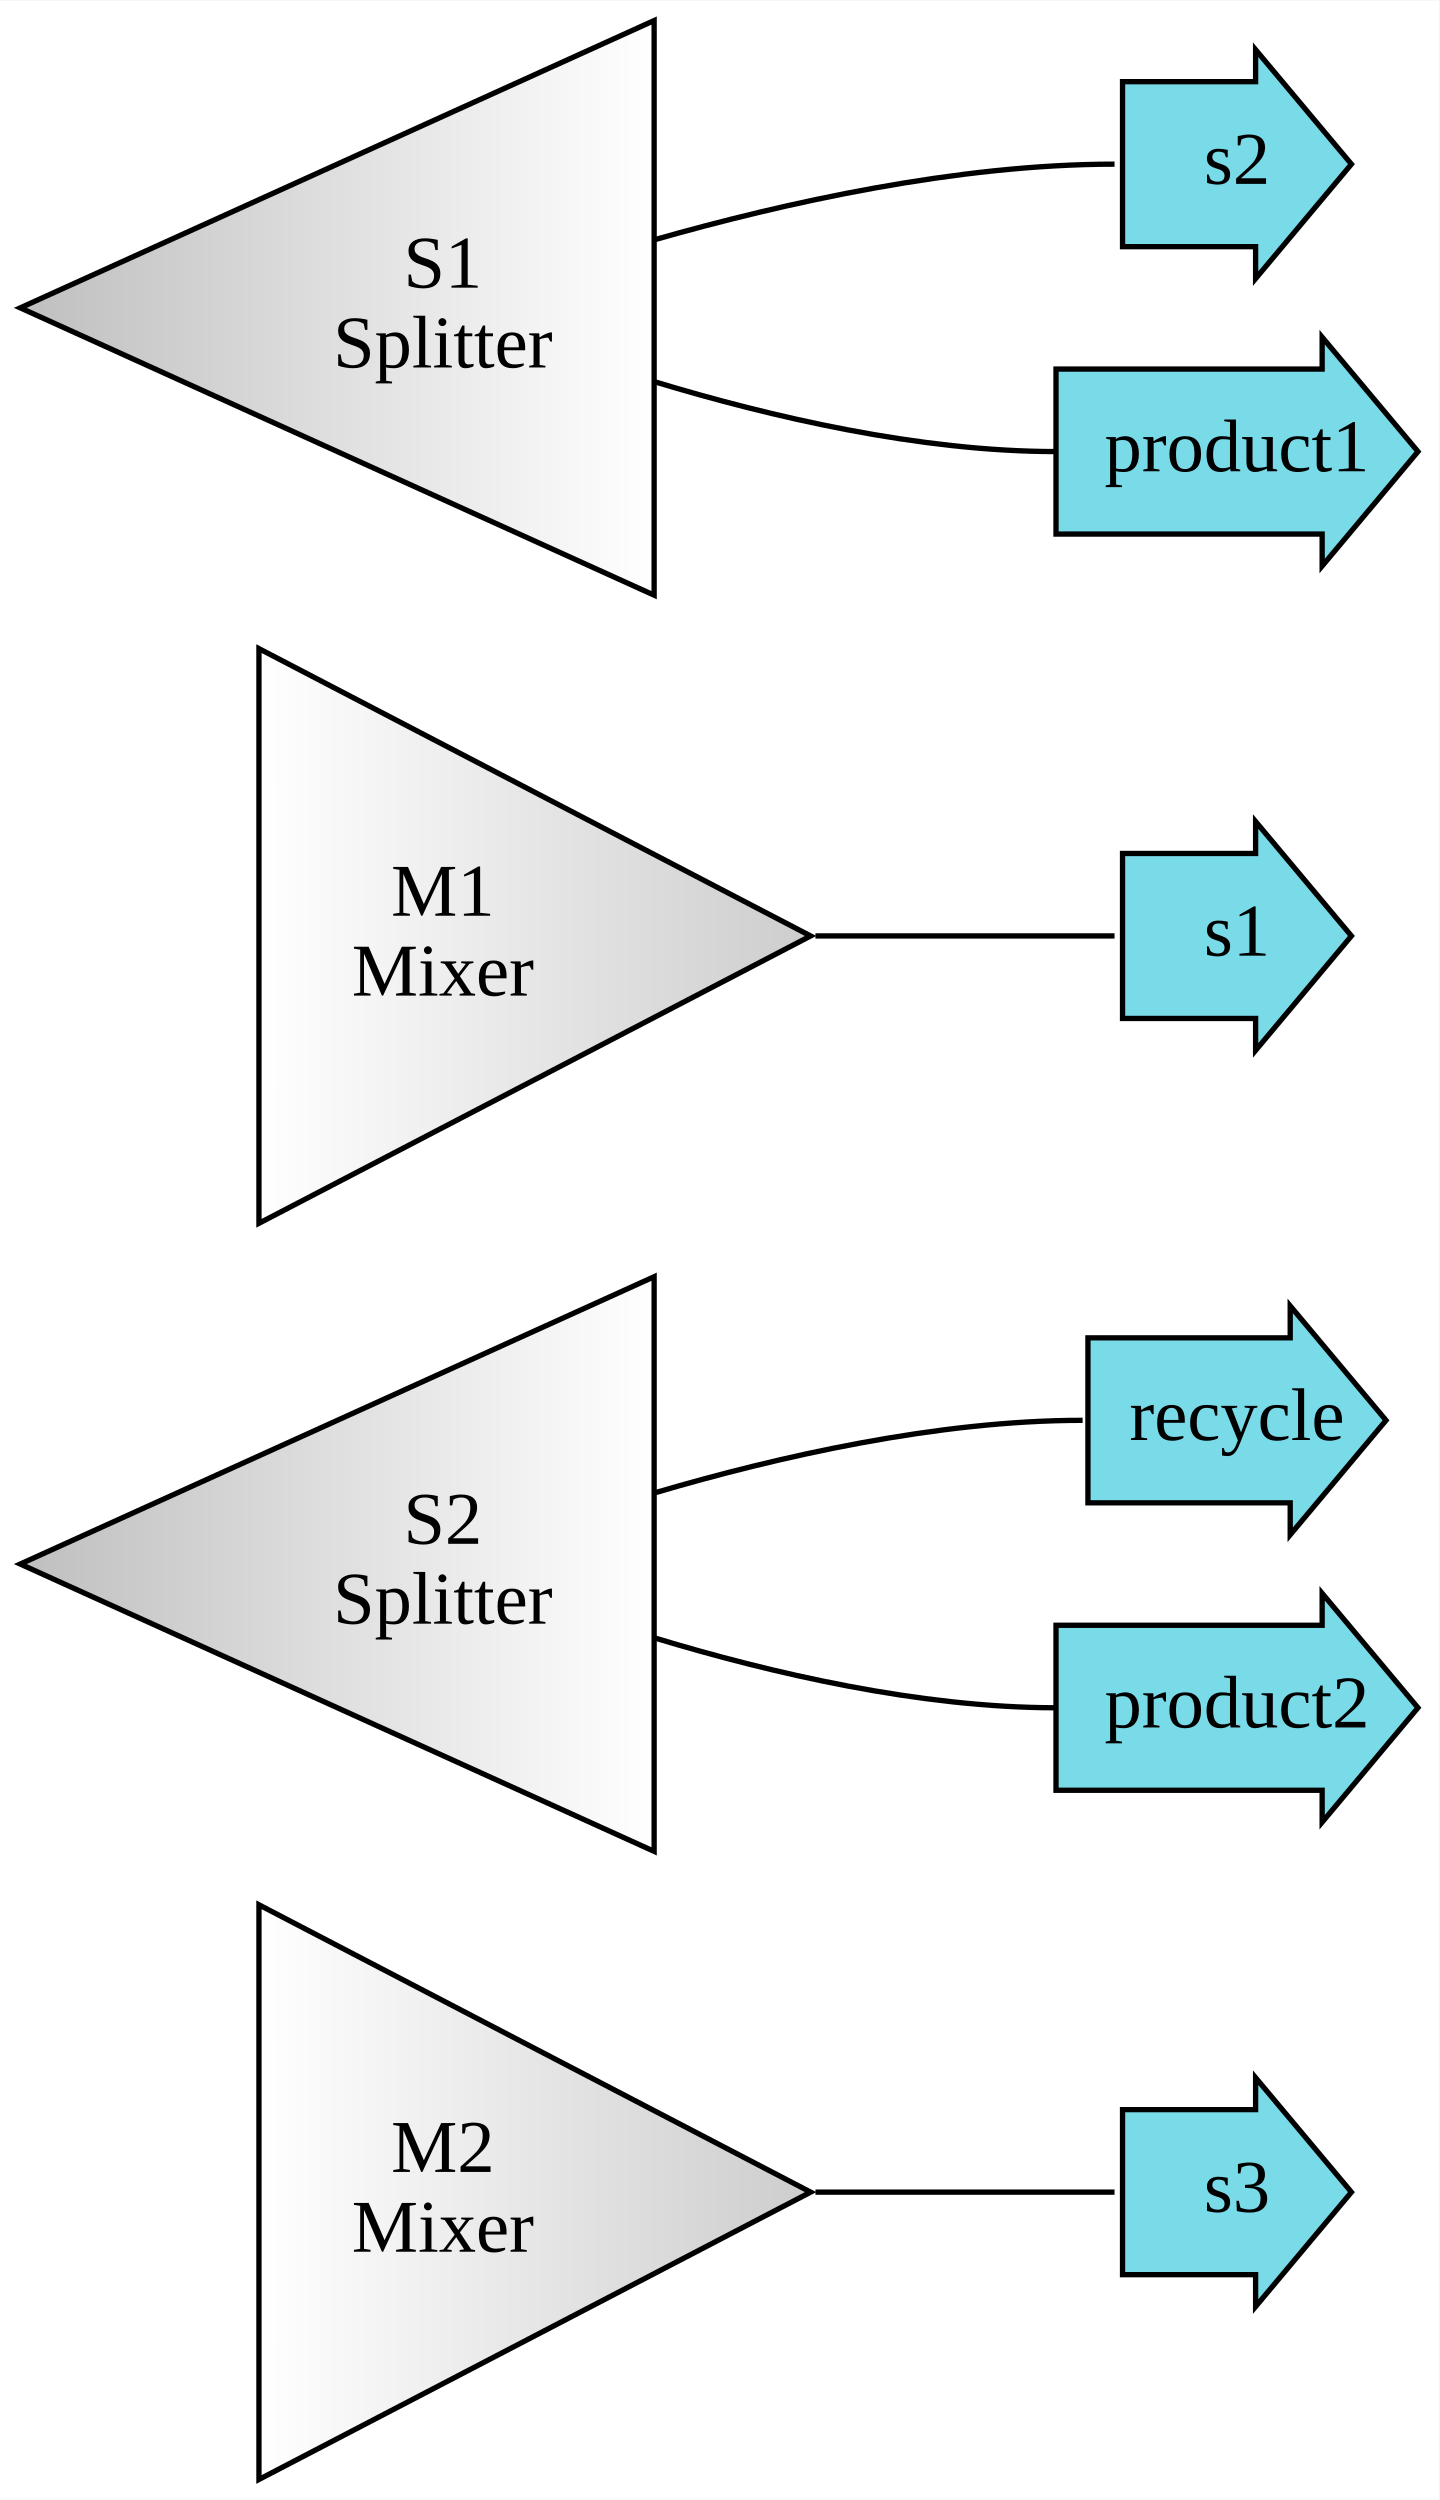
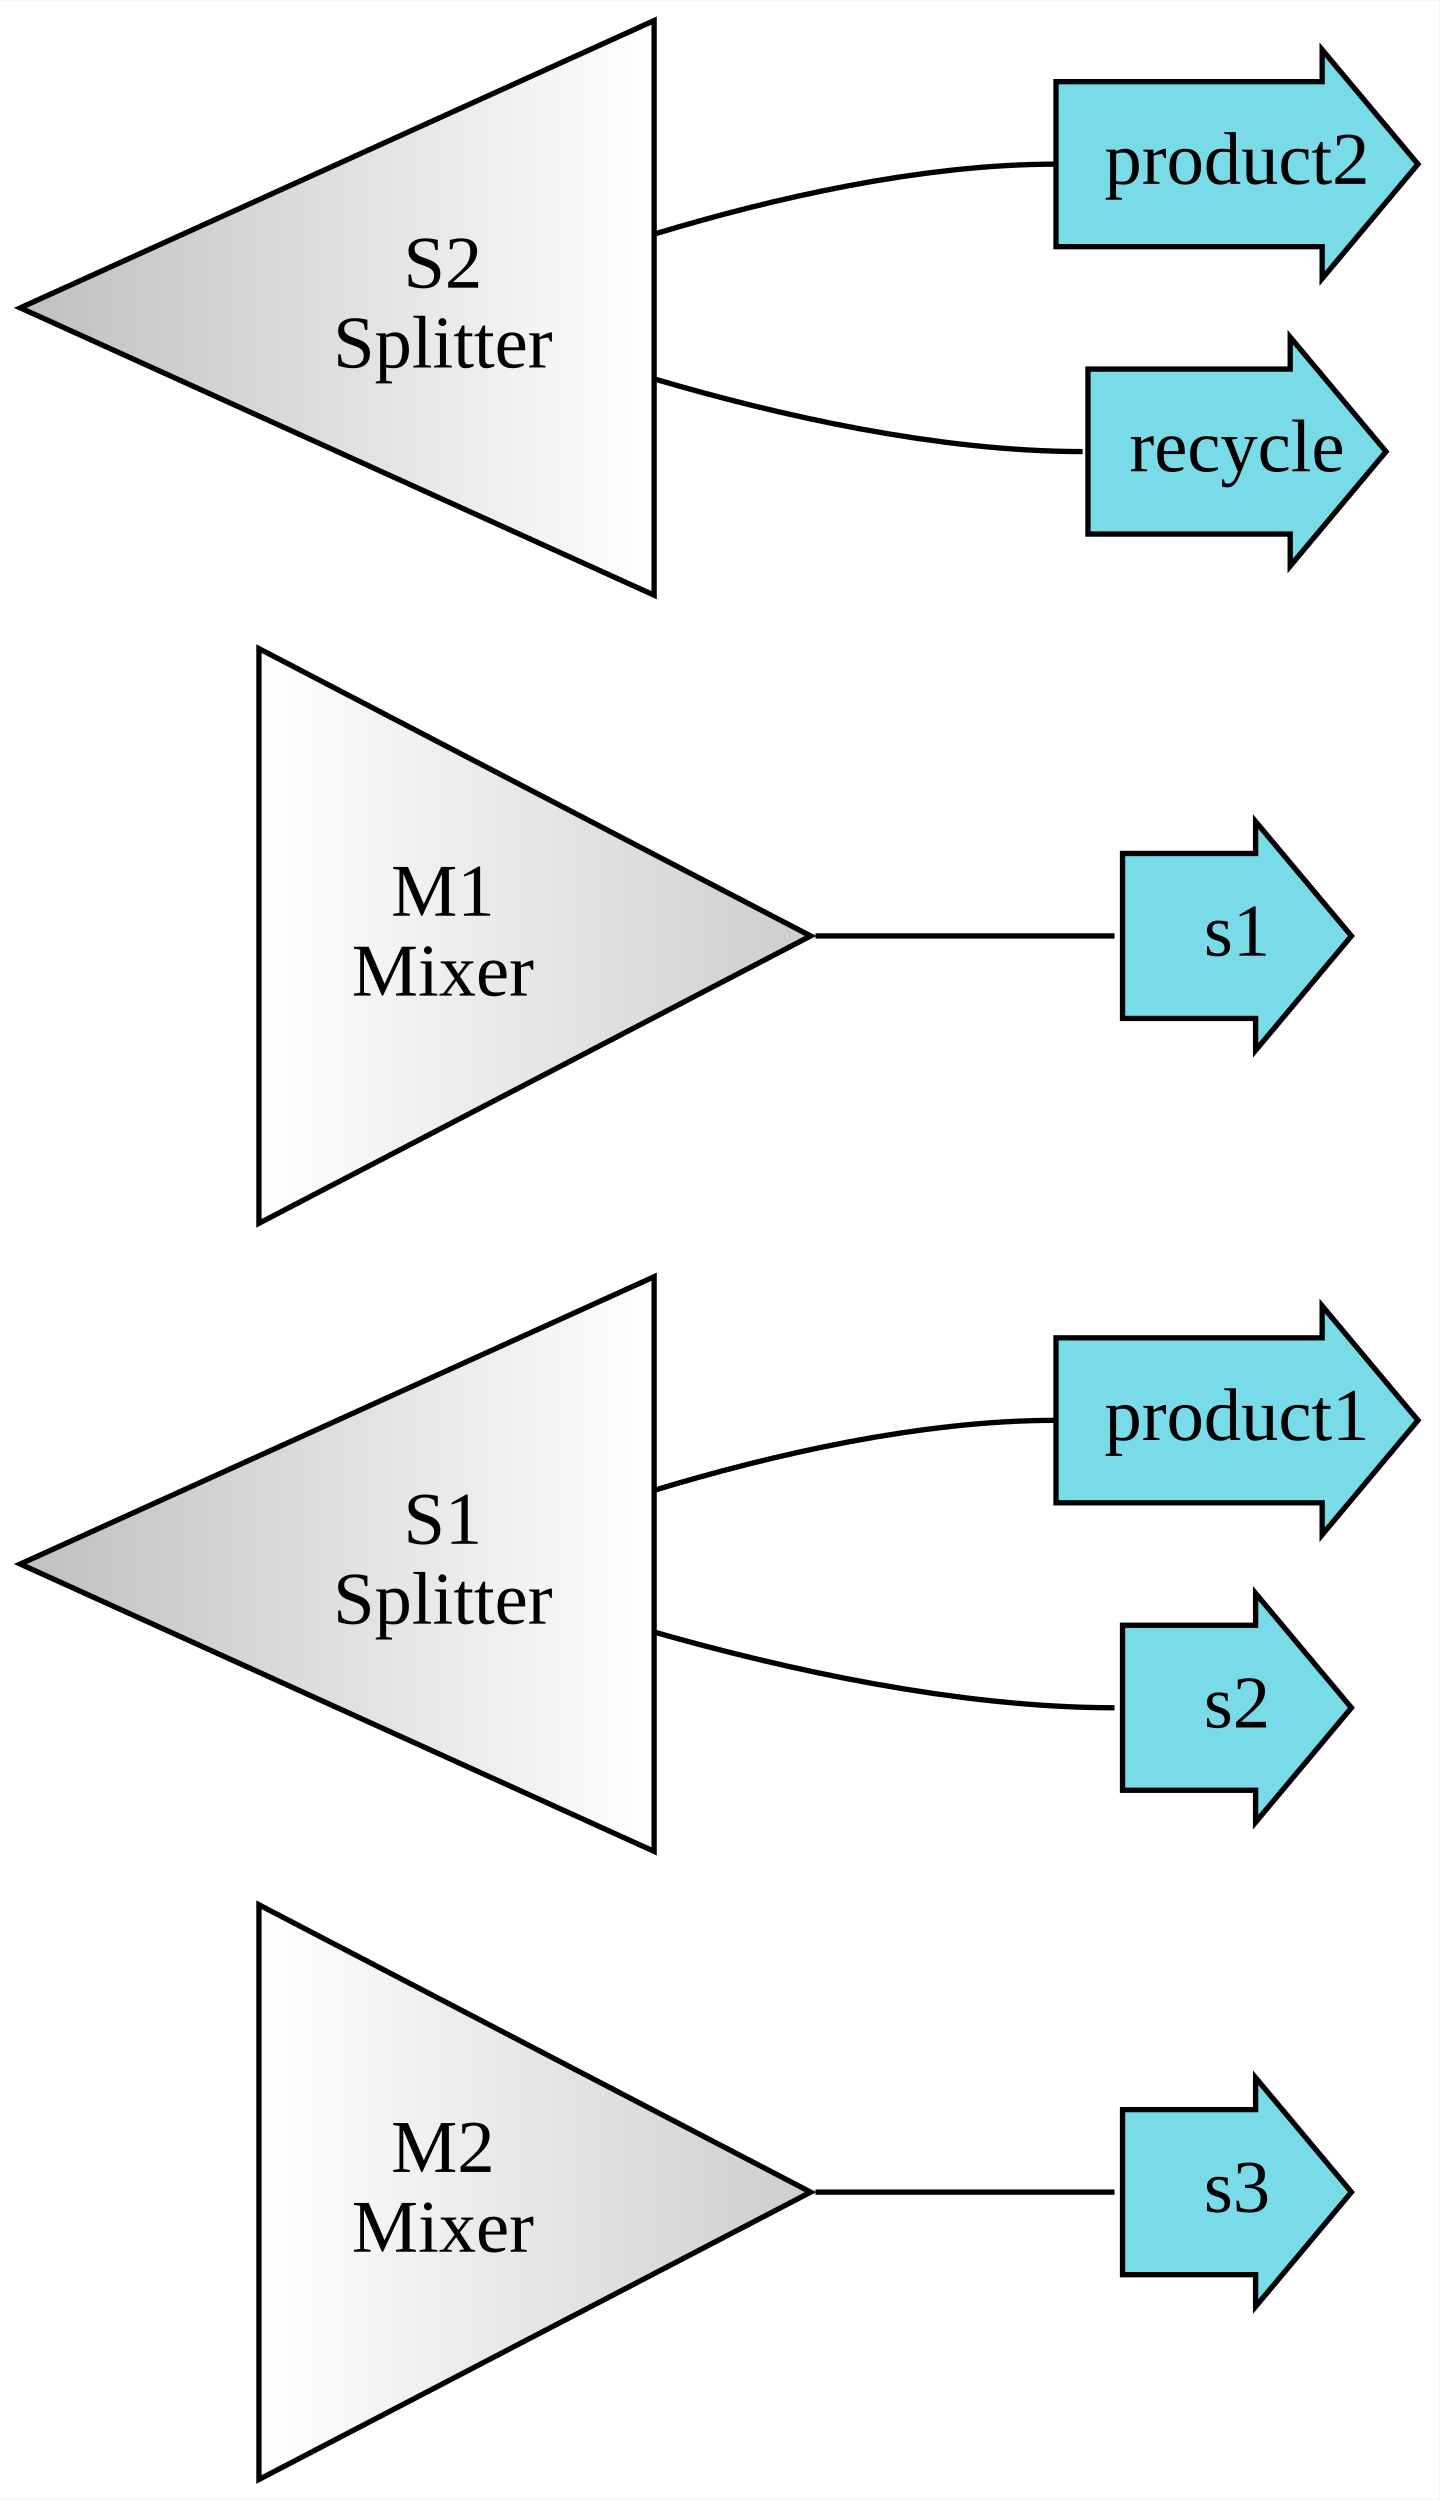
<svg xmlns="http://www.w3.org/2000/svg" height="469pt" viewBox="0.00 0.00 270.39 469.48" width="270pt">
  <g class="graph" id="graph0" transform="scale(1 1) rotate(0) translate(4 465.48)">
    <polygon fill="white" points="-4,4 -4,-465.48 266.392,-465.48 266.392,4 -4,4" stroke="none" />
-     <g class="edge" id="edge1">
+     <g class="edge" id="edge6">
      <path d="M149.196,-53.74C174.172,-53.74 180.416,-53.74 205.392,-53.74" fill="none" stroke="black" />
    </g>
    <g class="edge" id="edge3">
-       <path d="M119.155,-185.161C142.201,-191.937 172.127,-198.74 199.392,-198.74" fill="none" stroke="black" />
+       <path d="M119.035,-185.636C140.881,-192.251 168.825,-198.74 194.392,-198.74" fill="none" stroke="black" />
+     </g>
+     <g class="edge" id="edge4">
+       <path d="M118.924,-158.952C143.428,-151.973 175.93,-144.74 205.392,-144.74" fill="none" stroke="black" />
    </g>
    <g class="edge" id="edge5">
-       <path d="M119.035,-157.845C140.881,-151.229 168.825,-144.74 194.392,-144.74" fill="none" stroke="black" />
-     </g>
-     <g class="edge" id="edge6">
      <path d="M149.196,-289.74C174.172,-289.74 180.416,-289.74 205.392,-289.74" fill="none" stroke="black" />
    </g>
+     <g class="edge" id="edge1">
+       <path d="M119.035,-421.636C140.881,-428.251 168.825,-434.74 194.392,-434.74" fill="none" stroke="black" />
+     </g>
    <g class="edge" id="edge2">
-       <path d="M118.924,-420.528C143.428,-427.507 175.93,-434.74 205.392,-434.74" fill="none" stroke="black" />
-     </g>
-     <g class="edge" id="edge4">
-       <path d="M119.035,-393.845C140.881,-387.229 168.825,-380.74 194.392,-380.74" fill="none" stroke="black" />
+       <path d="M119.155,-394.319C142.201,-387.543 172.127,-380.74 199.392,-380.74" fill="none" stroke="black" />
    </g>
    <g class="node" id="node1">
      <defs>
        <linearGradient gradientUnits="userSpaceOnUse" id="l_0" x1="44.649" x2="148.289" y1="-53.74" y2="-53.74">
          <stop offset="0" style="stop-color:white;stop-opacity:1.;" />
          <stop offset="1" style="stop-color:#cdcdcd;stop-opacity:1.;" />
        </linearGradient>
      </defs>
      <polygon fill="url(#l_0)" points="148.289,-53.74 44.649,-107.721 44.649,0.241 148.289,-53.74" stroke="black" />
      <text font-family="Times New Roman,serif" font-size="14.00" text-anchor="middle" x="79.196" y="-57.54">M2</text>
      <text font-family="Times New Roman,serif" font-size="14.00" text-anchor="middle" x="79.196" y="-42.54">Mixer</text>
    </g>
    <g class="node" id="node2">
      <defs>
        <linearGradient gradientUnits="userSpaceOnUse" id="l_1" x1="-0.196" x2="118.892" y1="-171.74" y2="-171.74">
          <stop offset="0" style="stop-color:#bfbfbf;stop-opacity:1.;" />
          <stop offset="1" style="stop-color:white;stop-opacity:1.;" />
        </linearGradient>
      </defs>
      <polygon fill="url(#l_1)" points="-0.196,-171.74 118.892,-117.759 118.892,-225.721 -0.196,-171.74" stroke="black" />
-       <text font-family="Times New Roman,serif" font-size="14.00" text-anchor="middle" x="79.196" y="-175.54">S2</text>
+       <text font-family="Times New Roman,serif" font-size="14.00" text-anchor="middle" x="79.196" y="-175.54">S1</text>
      <text font-family="Times New Roman,serif" font-size="14.00" text-anchor="middle" x="79.196" y="-160.54">Splitter</text>
    </g>
    <g class="node" id="node3">
      <defs>
        <linearGradient gradientUnits="userSpaceOnUse" id="l_2" x1="44.649" x2="148.289" y1="-289.74" y2="-289.74">
          <stop offset="0" style="stop-color:white;stop-opacity:1.;" />
          <stop offset="1" style="stop-color:#cdcdcd;stop-opacity:1.;" />
        </linearGradient>
      </defs>
      <polygon fill="url(#l_2)" points="148.289,-289.74 44.649,-343.721 44.649,-235.759 148.289,-289.74" stroke="black" />
      <text font-family="Times New Roman,serif" font-size="14.00" text-anchor="middle" x="79.196" y="-293.54">M1</text>
      <text font-family="Times New Roman,serif" font-size="14.00" text-anchor="middle" x="79.196" y="-278.54">Mixer</text>
    </g>
    <g class="node" id="node4">
      <defs>
        <linearGradient gradientUnits="userSpaceOnUse" id="l_3" x1="-0.196" x2="118.892" y1="-407.74" y2="-407.74">
          <stop offset="0" style="stop-color:#bfbfbf;stop-opacity:1.;" />
          <stop offset="1" style="stop-color:white;stop-opacity:1.;" />
        </linearGradient>
      </defs>
      <polygon fill="url(#l_3)" points="-0.196,-407.74 118.892,-353.759 118.892,-461.721 -0.196,-407.74" stroke="black" />
-       <text font-family="Times New Roman,serif" font-size="14.00" text-anchor="middle" x="79.196" y="-411.54">S1</text>
+       <text font-family="Times New Roman,serif" font-size="14.00" text-anchor="middle" x="79.196" y="-411.54">S2</text>
      <text font-family="Times New Roman,serif" font-size="14.00" text-anchor="middle" x="79.196" y="-396.54">Splitter</text>
    </g>
    <g class="node" id="node5">
+       <polygon fill="#79dae8" points="244.392,-450.24 194.392,-450.24 194.392,-419.24 244.392,-419.24 244.392,-413.24 262.392,-434.74 244.392,-456.24 244.392,-450.24" stroke="black" />
+       <text font-family="Times New Roman,serif" font-size="14.00" text-anchor="middle" x="228.392" y="-431.04">product2</text>
+     </g>
+     <g class="node" id="node6">
+       <polygon fill="#79dae8" points="238.392,-396.24 200.392,-396.24 200.392,-365.24 238.392,-365.24 238.392,-359.24 256.392,-380.74 238.392,-402.24 238.392,-396.24" stroke="black" />
+       <text font-family="Times New Roman,serif" font-size="14.00" text-anchor="middle" x="228.392" y="-377.04">recycle</text>
+     </g>
+     <g class="node" id="node7">
+       <polygon fill="#79dae8" points="244.392,-214.24 194.392,-214.24 194.392,-183.24 244.392,-183.24 244.392,-177.24 262.392,-198.74 244.392,-220.24 244.392,-214.24" stroke="black" />
+       <text font-family="Times New Roman,serif" font-size="14.00" text-anchor="middle" x="228.392" y="-195.04">product1</text>
+     </g>
+     <g class="node" id="node8">
+       <polygon fill="#79dae8" points="231.892,-160.24 206.892,-160.24 206.892,-129.24 231.892,-129.24 231.892,-123.24 249.892,-144.74 231.892,-166.24 231.892,-160.24" stroke="black" />
+       <text font-family="Times New Roman,serif" font-size="14.00" text-anchor="middle" x="228.392" y="-141.04">s2</text>
+     </g>
+     <g class="node" id="node9">
+       <polygon fill="#79dae8" points="231.892,-305.24 206.892,-305.24 206.892,-274.24 231.892,-274.24 231.892,-268.24 249.892,-289.74 231.892,-311.24 231.892,-305.24" stroke="black" />
+       <text font-family="Times New Roman,serif" font-size="14.00" text-anchor="middle" x="228.392" y="-286.04">s1</text>
+     </g>
+     <g class="node" id="node10">
      <polygon fill="#79dae8" points="231.892,-69.24 206.892,-69.24 206.892,-38.24 231.892,-38.24 231.892,-32.24 249.892,-53.74 231.892,-75.24 231.892,-69.24" stroke="black" />
      <text font-family="Times New Roman,serif" font-size="14.00" text-anchor="middle" x="228.392" y="-50.04">s3</text>
    </g>
-     <g class="node" id="node6">
-       <polygon fill="#79dae8" points="231.892,-450.24 206.892,-450.24 206.892,-419.24 231.892,-419.24 231.892,-413.24 249.892,-434.74 231.892,-456.24 231.892,-450.24" stroke="black" />
-       <text font-family="Times New Roman,serif" font-size="14.00" text-anchor="middle" x="228.392" y="-431.04">s2</text>
-     </g>
-     <g class="node" id="node7">
-       <polygon fill="#79dae8" points="238.392,-214.24 200.392,-214.24 200.392,-183.24 238.392,-183.24 238.392,-177.24 256.392,-198.74 238.392,-220.24 238.392,-214.24" stroke="black" />
-       <text font-family="Times New Roman,serif" font-size="14.00" text-anchor="middle" x="228.392" y="-195.04">recycle</text>
-     </g>
-     <g class="node" id="node8">
-       <polygon fill="#79dae8" points="244.392,-396.24 194.392,-396.24 194.392,-365.24 244.392,-365.24 244.392,-359.24 262.392,-380.74 244.392,-402.24 244.392,-396.24" stroke="black" />
-       <text font-family="Times New Roman,serif" font-size="14.00" text-anchor="middle" x="228.392" y="-377.04">product1</text>
-     </g>
-     <g class="node" id="node9">
-       <polygon fill="#79dae8" points="244.392,-160.24 194.392,-160.24 194.392,-129.24 244.392,-129.24 244.392,-123.24 262.392,-144.74 244.392,-166.24 244.392,-160.24" stroke="black" />
-       <text font-family="Times New Roman,serif" font-size="14.00" text-anchor="middle" x="228.392" y="-141.04">product2</text>
-     </g>
-     <g class="node" id="node10">
-       <polygon fill="#79dae8" points="231.892,-305.24 206.892,-305.24 206.892,-274.24 231.892,-274.24 231.892,-268.24 249.892,-289.74 231.892,-311.24 231.892,-305.24" stroke="black" />
-       <text font-family="Times New Roman,serif" font-size="14.00" text-anchor="middle" x="228.392" y="-286.04">s1</text>
-     </g>
  </g>
</svg>
